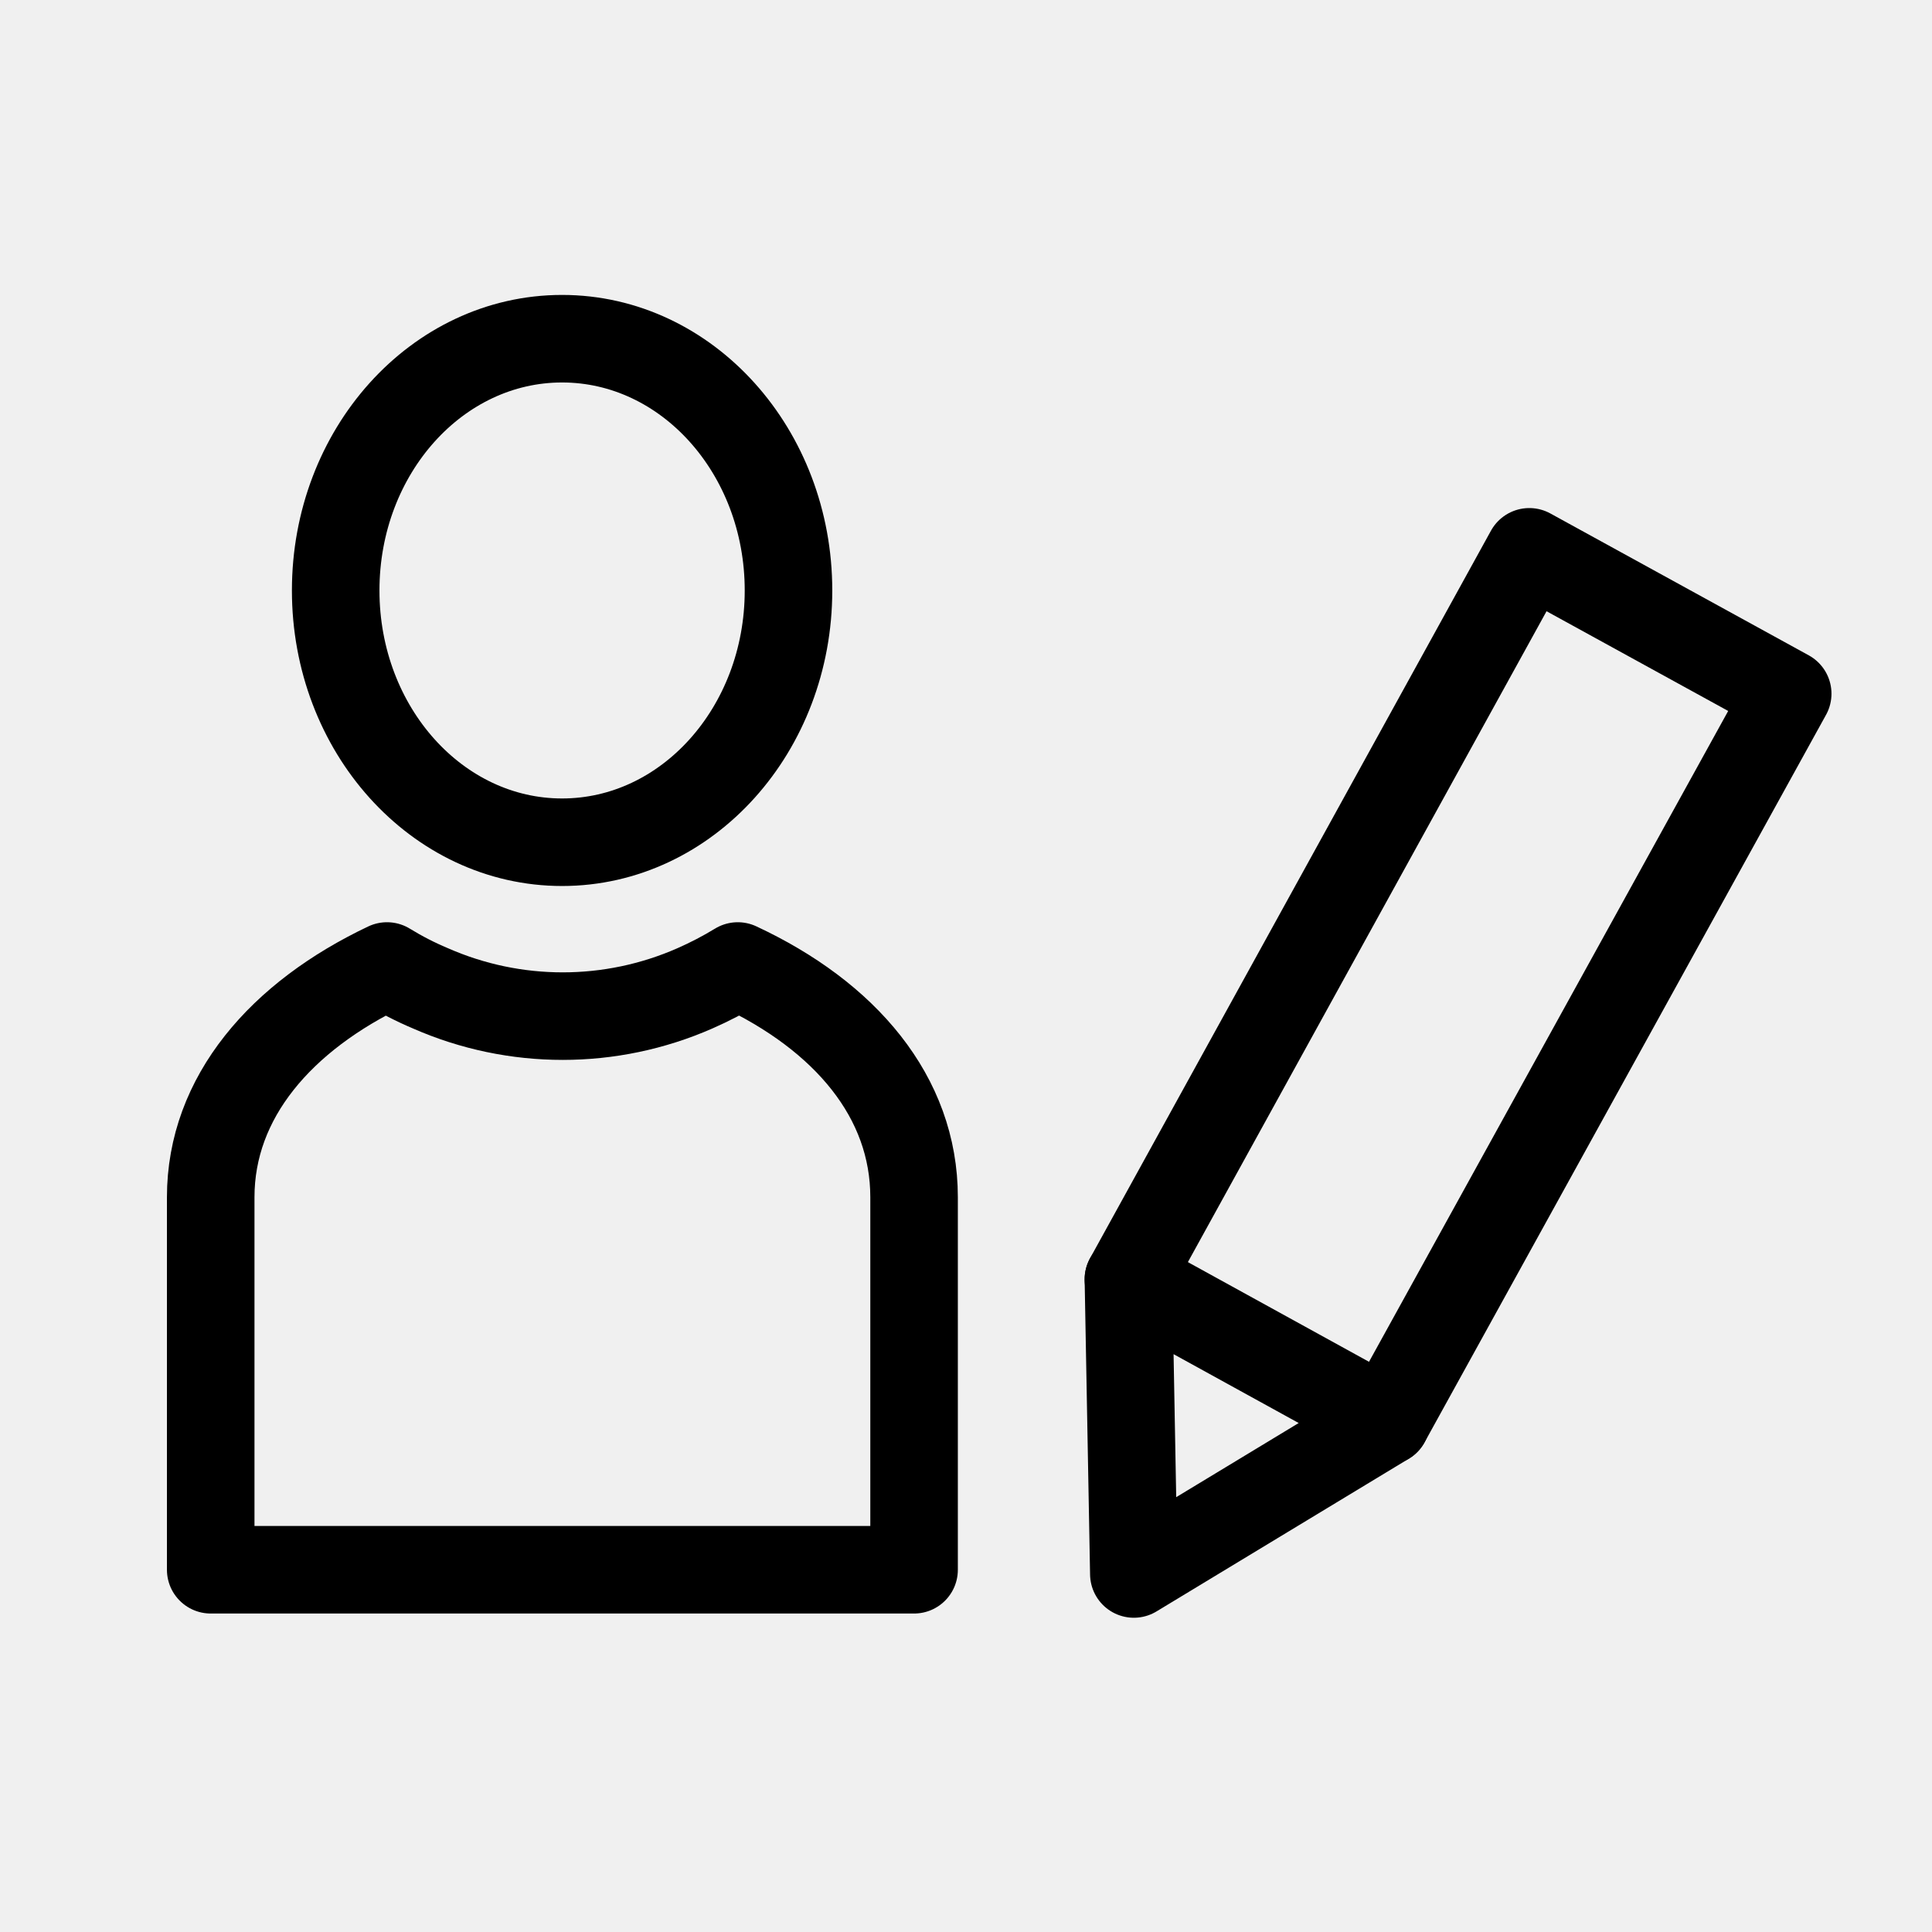
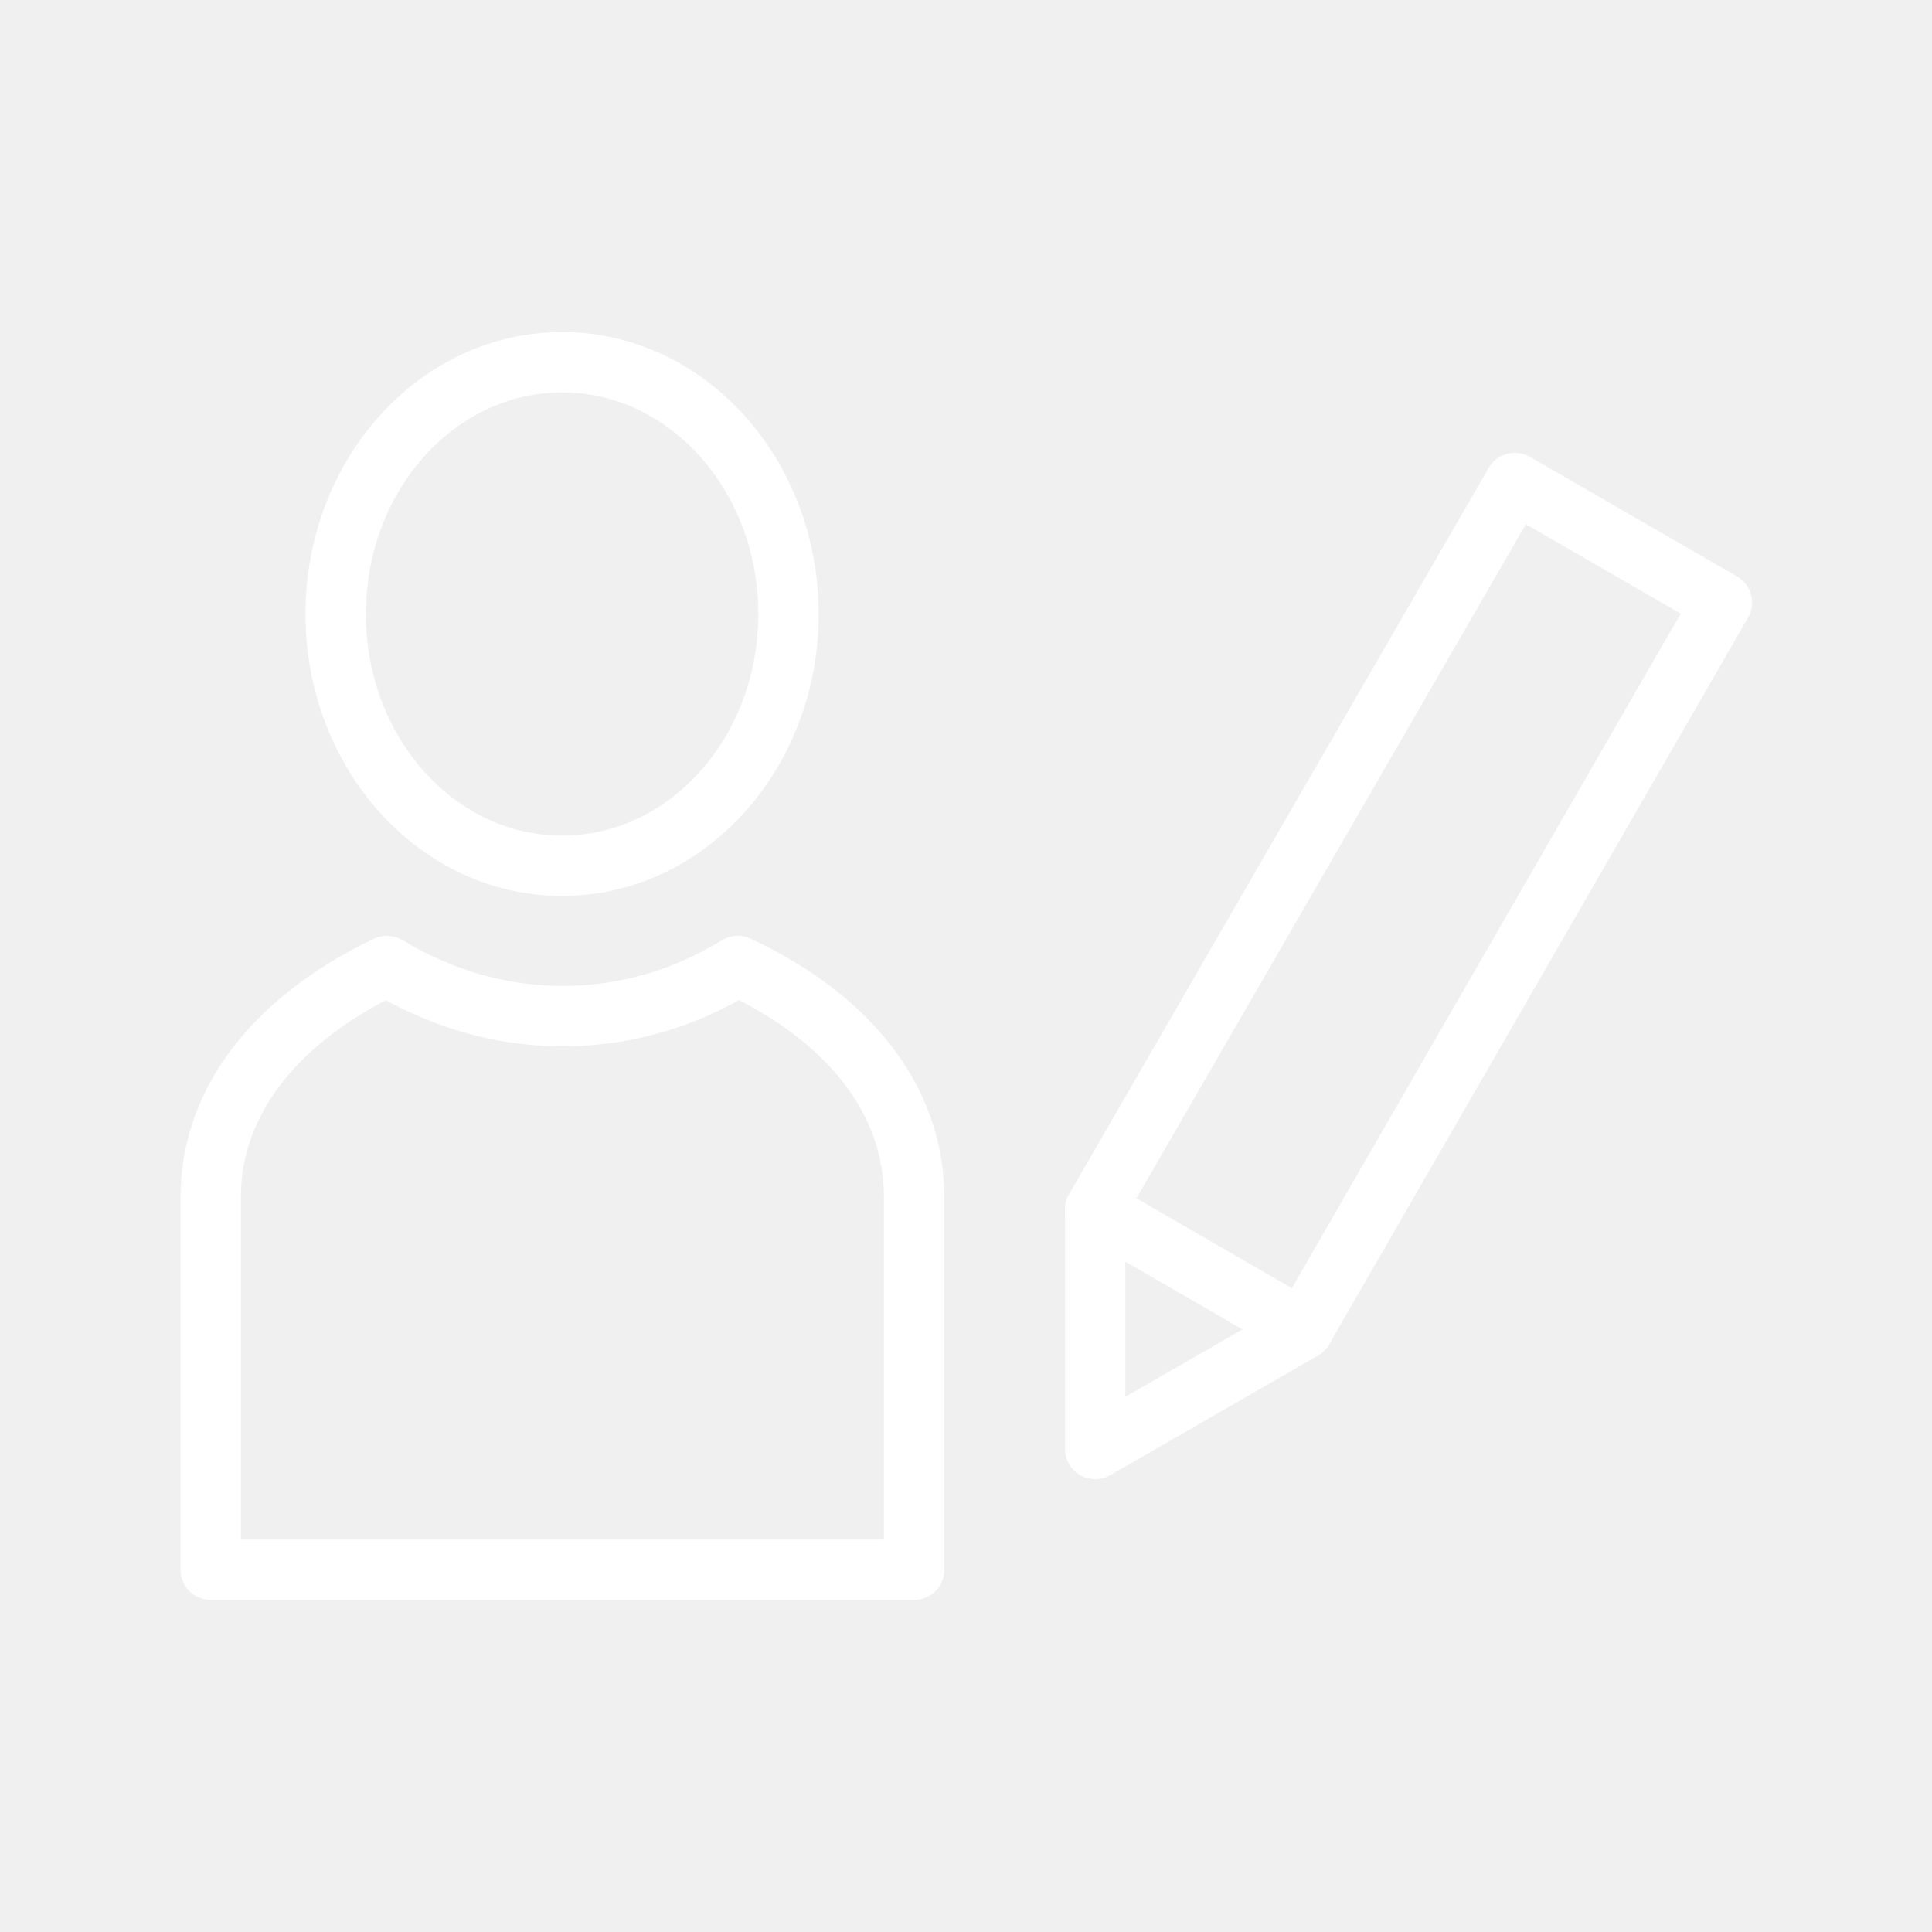
<svg xmlns="http://www.w3.org/2000/svg" id="cat-pg" viewBox="0 0 32 32">
  <defs>
-     <style>.cls-1,.cls-2{fill:none;stroke:#000;stroke-linejoin:round;stroke-width:1.45px;}.cls-1{stroke-linecap:round;}</style>
+     <style>.cls-1,.cls-2{fill:none;stroke:#fff;stroke-linejoin:round;}.cls-1{stroke-linecap:round;}</style>
  </defs>
-   <ellipse class="cls-1" cx="9.31" cy="9.78" rx="3.75" ry="4.17" />
+   <ellipse class="cls-1" cx="9.31" cy="10.17" rx="3.75" ry="4.17" />
  <path class="cls-1" d="M12.22,16h0a6,6,0,0,1-.71.37,5.44,5.44,0,0,1-4.38,0h0A5.29,5.29,0,0,1,6.41,16h0c-1.75.83-2.92,2.17-2.92,3.83V26H15.14V19.83C15.14,18.17,14,16.83,12.22,16Z" />
-   <polygon class="cls-2" points="22.96 23.54 18.78 26.07 18.69 21.19 22.96 23.54" />
-   <polyline class="cls-1" points="22.96 23.54 29.61 11.49 25.33 9.14 18.69 21.19" />
+   <polygon class="cls-2" points="21.58 22.02 18.14 24 18.14 20.03 21.58 22.02" />
+   <polyline class="cls-1" points="21.58 22.02 28.52 9.98 25.09 8 18.14 20.03" />
</svg>
